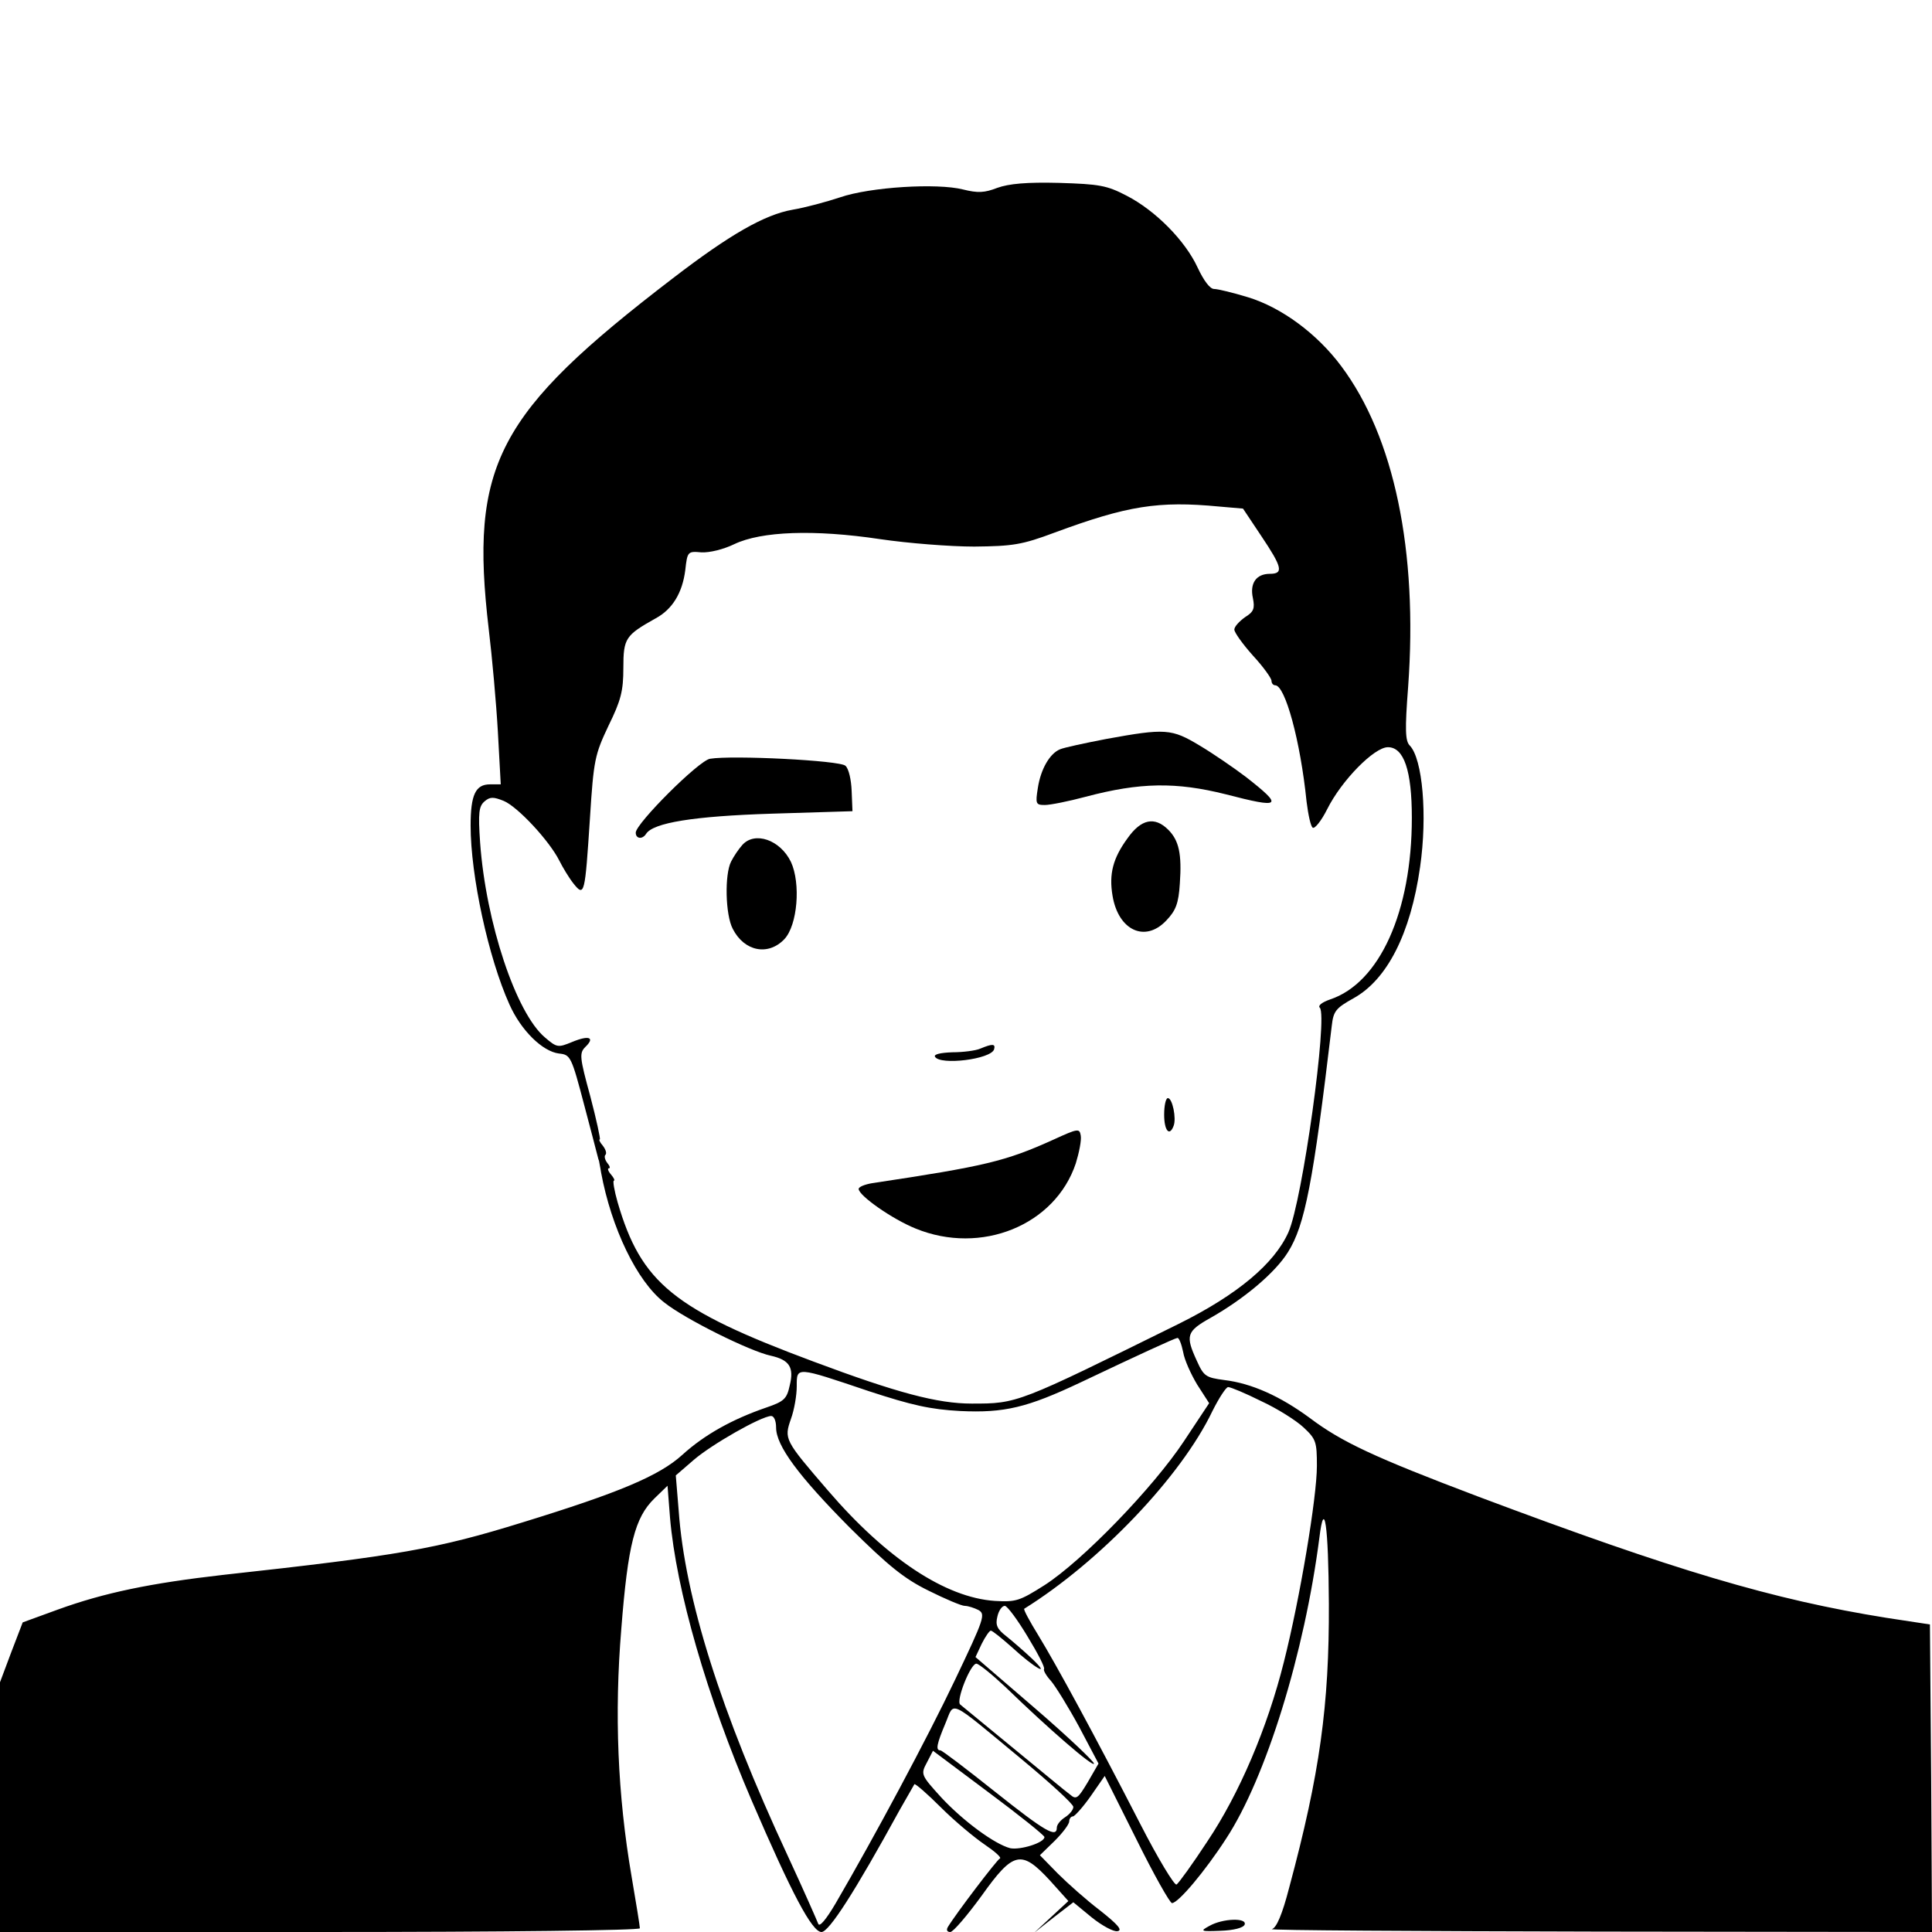
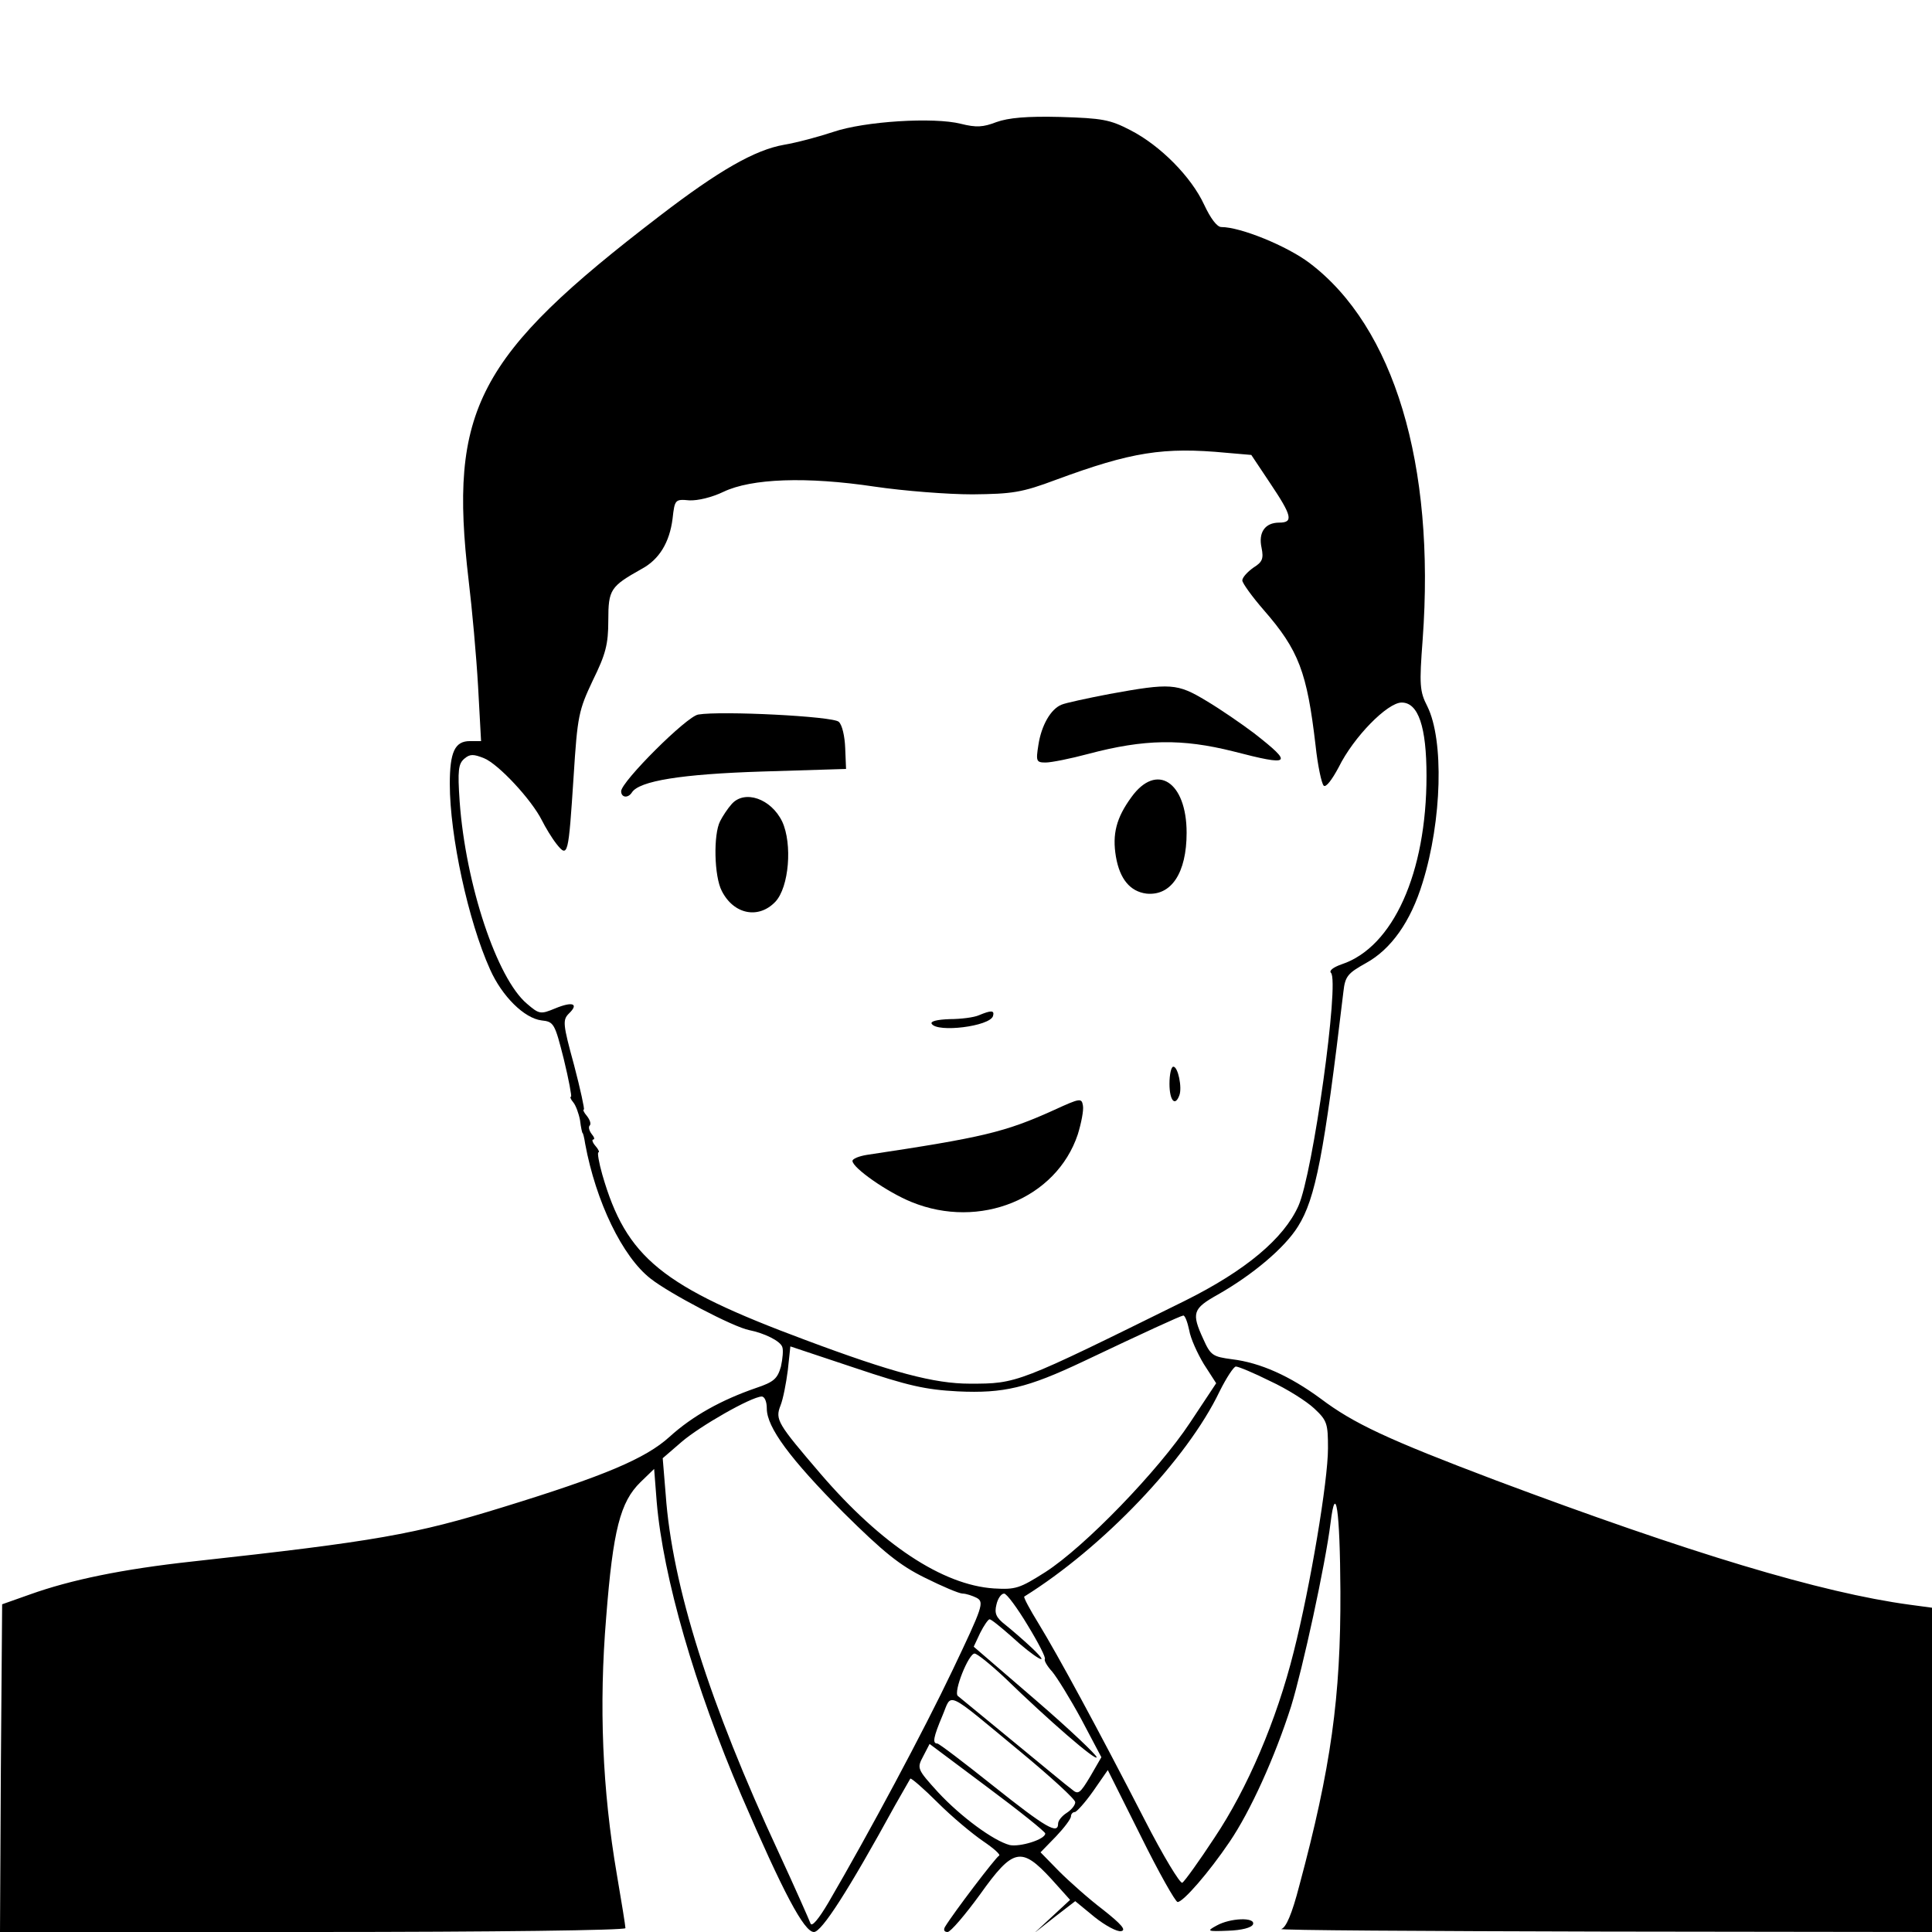
- <svg xmlns="http://www.w3.org/2000/svg" version="1" width="624" height="624" viewBox="0 0 468 468">
-   <path d="M241.6 45.5c-3.1 1.2-4.7 1.3-8.3.4-6.3-1.6-22.5-.6-29.8 1.9-3.3 1.1-8.5 2.5-11.5 3-6.8 1.2-15.2 6-29 16.6-42.7 32.7-49.3 45.2-44.6 85.1.8 6.6 1.8 17.7 2.2 24.7l.7 12.8h-2.6c-3.5 0-4.7 2.5-4.7 10 0 12.1 4.3 32 9.4 43.3 2.8 6.3 8 11.4 12 11.9 2.8.3 3 .6 6.2 12.8 3.4 12.8 3.3 12.8 3.5 13.2 0 .2.3 1.4.5 2.8 2.5 13.5 8.7 26.4 15.3 31.5 5 4 20.7 11.8 25.8 12.9 4.5 1 5.7 2.8 4.6 7.2-.7 3.3-1.4 3.9-5.8 5.4-8.1 2.8-14.8 6.5-20.2 11.4-5.6 5.1-15.4 9.2-38.8 16.4-20.7 6.4-29.7 8-72.5 12.7-17.5 2-28.7 4.3-40 8.4L5.5 393l-2.8 7.3-2.7 7.2V468h77.5c45.3 0 77.5-.4 77.5-.9s-.9-6.1-2-12.5c-3.4-19.8-4.2-39.5-2.5-60 1.6-20.5 3.3-27 8-31.6l3.2-3.1.6 7.7c1.5 17.6 8.9 43.2 19.8 68.6 9.7 22.5 14.6 31.8 16.9 31.8 1.8 0 8-9.6 18.9-29.5 1.9-3.3 3.5-6.1 3.6-6.3.2-.2 3.1 2.3 6.4 5.6 3.3 3.3 8.1 7.3 10.6 9 2.5 1.7 4.2 3.2 3.7 3.4-.7.3-10.6 13.3-12.6 16.6-.4.7-.2 1.2.6 1.2.7 0 4.1-4 7.6-8.8 7.7-10.8 9.6-11.2 16.6-3.6l4.4 4.9-4.1 3.8-4.2 3.9 4.7-3.7 4.8-3.7 4.5 3.7c2.5 2 5.3 3.5 6.2 3.3 1.3-.2.1-1.6-4.2-5-3.3-2.5-7.9-6.6-10.3-9l-4.3-4.4 3.6-3.5c1.9-1.9 3.5-4 3.5-4.7 0-.6.4-1.2.9-1.2.4 0 2.4-2.2 4.3-4.9l3.4-4.9 7.7 15.4c4.2 8.5 8.1 15.4 8.6 15.4 1.5 0 8-7.7 13.1-15.6 9.7-14.8 19-45 22.6-72.9 1.2-9.8 2.2-3.2 2.3 16 .1 24.6-2.2 41.2-9.6 68.7-1.7 6.6-3.1 9.8-4.2 10.1-.9.3 34.7.5 79.2.6l80.7.1-.2-37.2-.3-37.3-10.5-1.6c-27.5-4.4-51.1-11.4-99-29.4-25.1-9.5-33-13.2-40.7-19-7.2-5.3-14.1-8.4-20.7-9.2-4.5-.6-5-.9-6.7-4.7-2.8-6.1-2.5-7.1 3.4-10.4 8.1-4.6 15.6-10.9 18.7-15.9 4.1-6.5 6.1-16.9 10.6-54.8.4-3.6 1-4.3 5.3-6.7 8.1-4.5 13.8-15.6 16.1-31.8 1.8-12.5.6-26.2-2.5-29.4-1.1-1.1-1.2-3.8-.4-14.2 2.4-33-3.4-60.6-16.2-77.7-5.8-7.8-14.4-14.2-22.6-16.7-3.6-1.1-7.3-2-8.2-2-1 0-2.5-2-4-5.2-3-6.5-10.2-13.8-17.2-17.4-4.8-2.5-6.6-2.8-16.4-3.1-7.8-.2-12.1.2-14.9 1.2zm53.7 77.2l5.8.5 4.4 6.6c5.1 7.6 5.5 9.2 2.1 9.2-3.3 0-4.9 2.3-4.1 5.9.5 2.5.2 3.3-1.9 4.6-1.4 1-2.6 2.3-2.6 3 0 .7 2 3.5 4.5 6.3 2.5 2.7 4.5 5.5 4.5 6.1 0 .6.4 1.1.9 1.1 2.4 0 6.1 13.4 7.6 28.2.4 3.2 1 6 1.5 6.3.5.3 2.1-1.7 3.5-4.5 3.5-7 11.4-15 14.7-15 3.9 0 5.8 5.7 5.8 17.1 0 22.7-7.8 40-19.8 44-2 .7-3 1.5-2.5 2 2 2-4.2 46.8-7.6 54.4-3.4 7.6-12.3 15.1-26.6 22.2-39.1 19.3-39 19.3-50.1 19.3-8.3 0-18.1-2.6-38.4-10.2-33.8-12.6-41.7-19-47.4-38.6-.8-2.8-1.2-5.2-.9-5.2.3 0 0-.7-.7-1.5s-.9-1.5-.5-1.5.2-.6-.4-1.3c-.6-.8-.8-1.7-.4-2 .3-.4 0-1.3-.7-2.2-.7-.8-1-1.5-.7-1.5.2 0-.8-4.7-2.3-10.4-2.6-9.5-2.7-10.5-1.2-12 2.4-2.3.9-2.9-3.2-1.2-3.4 1.4-3.7 1.4-6.6-1.1-7-5.9-14.3-27.8-15.7-47.2-.5-7.3-.3-8.8 1.1-10 1.3-1.1 2.1-1.1 4.6-.1 3.4 1.4 11.1 9.7 13.5 14.5.8 1.6 2.3 4.1 3.4 5.5 2.7 3.4 2.8 2.6 4-15.7.9-14.3 1.2-15.5 4.5-22.5 3-6.1 3.6-8.4 3.6-14 0-7.2.5-7.9 7.8-12 4.1-2.2 6.5-6.2 7.2-11.7.5-4.5.6-4.6 3.9-4.3 2 .1 5.3-.7 8-2 6.5-3.1 19.3-3.6 35.3-1.2 6.8 1 17 1.8 22.8 1.8 9.3-.1 11.5-.4 19.5-3.4 17.6-6.5 25.1-7.7 39.8-6.3zm-8.7 204.8c.3 1.9 1.9 5.4 3.4 7.9l2.9 4.5-6.1 9.2c-7.4 11.2-24.6 29-33.8 34.9-6 3.8-6.9 4.1-12 3.8-12-.8-26.3-10.3-40.4-26.7-10.6-12.3-10.7-12.5-9-17.4.8-2.2 1.4-5.7 1.4-7.9 0-4.8-.3-4.8 17.5 1.2 10.4 3.4 14.8 4.4 22.1 4.8 10.7.5 16.2-.8 29.3-7 14.1-6.7 22.6-10.6 23.3-10.7.4-.1 1 1.5 1.4 3.4zm18.9 11.9c3.9 1.8 8.5 4.7 10.3 6.4 3 2.8 3.2 3.5 3.2 9.3 0 7.6-4.1 32.1-8 47.5-4 16-10.8 31.9-18.5 43.4-3.6 5.5-7 10.2-7.5 10.5-.5.3-4.5-6.3-8.8-14.7-11-21.4-20.3-38.5-24.7-45.7-2.1-3.4-3.6-6.2-3.4-6.4 18.3-11.4 38-32 45.6-47.9 1.6-3.2 3.3-5.8 3.8-5.8.6 0 4.2 1.5 8 3.4zM188 345.8c0 4.4 5.4 11.7 17.9 24.3 9.3 9.2 13.1 12.3 19 15.2 4 2 8 3.7 8.8 3.7.8 0 2.3.5 3.3 1 1.8 1 1.4 2.1-5.6 16.8-6.8 14.3-19.5 38-29 54.3-2.3 3.9-3.9 5.8-4.2 4.9-.3-.8-3.6-8.3-7.4-16.5-16.2-34.8-24.9-62.4-26.4-83.6l-.7-8.5 4.4-3.8c4.3-3.7 16.2-10.5 18.7-10.6.7 0 1.2 1.2 1.2 2.8zm60.9 50.6c2.5 4.1 4.3 7.6 4 7.9-.2.3.5 1.6 1.7 2.9 1.1 1.3 4.2 6.3 6.8 11.1l4.7 8.9-2.6 4.5c-2.4 4-2.8 4.3-4.3 3-1-.7-7.1-5.8-13.7-11.2-6.6-5.4-12.4-10.2-12.9-10.6-1.1-.9 2.5-9.9 3.9-9.9.6 0 3.8 2.6 7.1 5.7 10.3 10 21.4 19.6 21.4 18.5 0-.5-6.4-6.6-14.3-13.4l-14.4-12.4 1.5-3.2c.9-1.8 1.9-3.2 2.2-3.2.4 0 2.6 1.8 5.1 4 5.4 5 9.8 7.5 4.9 2.8-1.9-1.8-4.8-4.3-6.3-5.5-2.2-1.7-2.6-2.7-2.1-4.7.3-1.4 1.1-2.6 1.8-2.6.6 0 3.1 3.4 5.5 7.4zm-1.6 29.6c7 5.8 12.7 11 12.7 11.7 0 .7-.9 1.8-2 2.5s-2 1.8-2 2.5c0 2.6-2.8 1-15-8.7-6.9-5.5-12.8-10-13.2-10-1.2 0-.9-1.5 1.2-6.5 2.3-5.4.3-6.4 18.3 8.5zm5.7 19c0 1.4-5.9 3.2-8.3 2.7-3.8-1-11.4-6.6-16.7-12.3-4.9-5.4-5-5.6-3.5-8.4l1.5-2.9 13.5 10.1c7.4 5.5 13.5 10.4 13.5 10.8z" />
-   <path d="M268 179c-5.2 1-10.3 2.1-11.2 2.5-2.5 1-4.7 4.8-5.4 9.4-.6 3.8-.5 4.1 1.7 4.1 1.3 0 5.8-.9 9.9-2 13.2-3.5 21.9-3.6 33.9-.6 13.5 3.5 14.1 3 4.9-4.2-2.9-2.2-8-5.7-11.2-7.6-6.8-4.1-8.3-4.2-22.6-1.6zM172 183.8c-2.7.4-18 15.7-18 17.9 0 1.5 1.6 1.7 2.5.3 1.7-2.7 11.5-4.3 30.5-4.9l19.5-.6-.2-4.9c-.1-2.7-.7-5.4-1.5-6.1-1.3-1.3-27.5-2.6-32.8-1.7zM273.1 203.1c-3.5 4.8-4.5 8.6-3.6 13.9 1.4 8.4 7.9 11.4 13 6 2.3-2.4 3-4.1 3.3-9 .5-7.1-.2-10.4-2.8-13-3.3-3.3-6.6-2.6-9.9 2.1zM179.8 204.7c-.9 1-2.1 2.8-2.7 4-1.6 3.1-1.4 12.9.4 16.3 2.8 5.5 8.6 6.6 12.5 2.5 3.2-3.4 4-13.5 1.6-18.7-2.6-5.4-8.8-7.5-11.8-4.1zM237.5 254c-1.1.5-4.2.9-6.8.9-2.9.1-4.6.5-4.2 1.1 1.3 2.1 13.5.6 14.3-1.8.4-1.4-.4-1.4-3.3-.2zM282 270c0 3.9 1.3 5.4 2.3 2.7.7-1.8-.3-6.7-1.4-6.7-.5 0-.9 1.8-.9 4zM255.1 276.1c-11.5 5.2-16.5 6.4-43.8 10.5-1.8.3-3.3.9-3.3 1.4 0 1.6 8.1 7.3 13.8 9.6 15.9 6.5 33.8-.8 38.8-15.8.8-2.6 1.4-5.6 1.2-6.7-.3-1.8-.6-1.8-6.7 1zM293 466.5c-2.4 1.3-2.2 1.4 2.7 1.2 3.1-.1 5.5-.7 5.8-1.5.6-1.7-5.3-1.5-8.5.3z" />
+ <svg xmlns="http://www.w3.org/2000/svg" version="1" width="601.333" height="601.333" viewBox="0 0 451 451">
+   <path d="M232.6 28.5c-3.1 1.2-4.7 1.3-8.3.4-6.3-1.6-22.5-.6-29.8 1.9-3.3 1.1-8.5 2.5-11.5 3-6.8 1.2-15.2 6-29 16.6-42.7 32.7-49.3 45.2-44.6 85.1.8 6.6 1.8 17.7 2.2 24.7l.7 12.8h-2.6c-3.5 0-4.7 2.5-4.7 10 0 12.1 4.3 32 9.4 43.3 2.8 6.3 8 11.4 12 11.9 2.9.3 3.1.7 5.2 9 1.2 4.9 1.9 8.8 1.7 8.8-.3 0-.1.6.5 1.3.6.7 1.3 2.6 1.6 4.2.2 1.7.5 3 .6 3 .1 0 .4 1.1.6 2.5 2.5 13.5 8.7 26.4 15.3 31.5 4.3 3.4 19.3 11.3 23 12 3.5.7 7.2 2.5 7.7 3.9.3.7.1 2.8-.3 4.6-.8 2.8-1.6 3.6-5.8 5-8.1 2.8-14.8 6.5-20.2 11.4-5.6 5.1-15.4 9.2-38.8 16.4-20.7 6.4-29.7 8-72.5 12.7-16.5 1.8-28.5 4.3-38 7.7l-6.5 2.3-.3 38.3L0 451h73c42.6 0 73-.4 73-.9s-.9-6.1-2-12.5c-3.4-19.8-4.2-39.5-2.5-60 1.6-20.5 3.3-27 8-31.6l3.2-3.1.6 7.7c1.5 17.6 8.9 43.2 19.8 68.6 9.7 22.5 14.6 31.8 16.9 31.8 1.8 0 8-9.6 18.9-29.5 1.9-3.3 3.5-6.1 3.6-6.3.2-.2 3.1 2.3 6.4 5.6 3.3 3.3 8.1 7.3 10.6 9 2.5 1.7 4.2 3.2 3.7 3.4-.7.3-10.6 13.3-12.6 16.6-.4.7-.2 1.2.6 1.2.7 0 4.1-4 7.6-8.8 7.7-10.8 9.6-11.2 16.6-3.6l4.4 4.9-4.1 3.8-4.2 3.9 4.7-3.7 4.8-3.7 4.5 3.7c2.5 2 5.3 3.5 6.2 3.3 1.3-.2.1-1.6-4.2-5-3.3-2.5-7.9-6.6-10.3-9l-4.3-4.4 3.6-3.7c1.9-2 3.5-4.1 3.5-4.7 0-.5.4-1 .9-1 .4 0 2.4-2.2 4.3-4.9l3.4-4.9 7.7 15.4c4.2 8.5 8.1 15.4 8.6 15.4 1.3 0 7.3-6.9 12.1-14 4.9-7.2 10.6-19.8 14.4-31.7 2.7-8.8 8-33.1 9.2-42.8 1.2-9.8 2.2-3.1 2.3 16 .1 24.6-2.2 41.2-9.6 68.7-1.7 6.6-3.1 9.8-4.2 10.1-.9.3 32.9.5 75.2.6l76.7.1V375.3l-5.2-.7c-20.7-2.8-51.2-12-96.8-29.1-25.1-9.5-33-13.2-40.7-19-7.2-5.3-14.1-8.4-20.7-9.2-4.5-.6-5-.9-6.7-4.7-2.8-6.1-2.5-7.1 3.4-10.4 8.1-4.6 15.6-10.9 18.7-15.9 4.1-6.5 6.1-16.9 10.6-54.8.4-3.6 1-4.3 5.3-6.7 5.8-3.2 10.4-9.6 13.2-18.8 4.5-14.5 5-33.2 1.1-41.1-1.8-3.5-1.9-5-1.1-15.6 3-40.9-6.7-73-26.4-87.9-5.3-4-16.1-8.4-20.6-8.4-1 0-2.5-2-4-5.2-3-6.5-10.2-13.8-17.2-17.4-4.8-2.5-6.6-2.8-16.4-3.1-7.8-.2-12.1.2-14.9 1.2zm53.7 77.2l5.8.5 4.4 6.6c5.1 7.6 5.5 9.2 2.1 9.2-3.3 0-4.9 2.3-4.1 5.9.5 2.5.2 3.3-1.9 4.6-1.4 1-2.6 2.3-2.6 3 0 .6 2.3 3.8 5 6.9 8.2 9.4 10.1 14.5 12.1 31.6.5 4.7 1.4 8.9 1.9 9.4s1.9-1.3 3.5-4.3c3.5-7.1 11.4-15.1 14.7-15.1 3.9 0 5.8 5.7 5.8 17.1 0 22.7-7.8 40-19.8 44-2 .7-3 1.5-2.5 2 2 2-4.2 46.8-7.6 54.4-3.4 7.6-12.3 15.1-26.6 22.2-39.1 19.3-39 19.3-50.1 19.3-8.3 0-18.1-2.6-38.4-10.2-33.6-12.5-41.8-19.2-47.4-38.6-.8-2.8-1.2-5.2-.9-5.2.3 0 0-.7-.7-1.5s-.9-1.5-.5-1.5.2-.6-.4-1.3c-.6-.8-.8-1.7-.4-2 .3-.4 0-1.3-.7-2.2-.7-.8-1-1.5-.7-1.5.2 0-.8-4.7-2.3-10.4-2.6-9.5-2.7-10.5-1.2-12 2.4-2.3.9-2.9-3.2-1.2-3.4 1.4-3.7 1.4-6.6-1.1-7-5.9-14.3-27.8-15.7-47.2-.5-7.3-.3-8.8 1.1-10 1.3-1.1 2.1-1.1 4.6-.1 3.4 1.4 11.1 9.7 13.5 14.5.8 1.6 2.3 4.1 3.4 5.5 2.7 3.4 2.8 2.6 4-15.7.9-14.3 1.2-15.5 4.5-22.5 3-6.1 3.6-8.4 3.6-14 0-7.2.5-7.9 7.8-12 4.1-2.2 6.5-6.2 7.2-11.7.5-4.5.6-4.6 3.9-4.3 2 .1 5.3-.7 8-2 6.5-3.1 19.3-3.6 35.3-1.2 6.8 1 17 1.8 22.8 1.8 9.3-.1 11.5-.4 19.5-3.4 17.6-6.5 25.1-7.7 39.8-6.3zm-8.7 204.8c.3 1.9 1.9 5.4 3.4 7.9l2.9 4.5-6.1 9.2c-7.4 11.2-24.6 29-33.8 34.9-6 3.8-6.9 4.1-12 3.8-12-.8-26.3-10.3-40.4-26.7-10.1-11.8-10.7-12.7-9.4-16 .6-1.5 1.3-5.1 1.7-8.2l.6-5.6 15 5c12.5 4.2 16.5 5.1 24.1 5.5 10.7.5 16.2-.8 29.3-7 14.1-6.7 22.6-10.6 23.3-10.7.4-.1 1 1.5 1.4 3.4zm18.9 11.9c3.9 1.8 8.5 4.7 10.3 6.4 3 2.8 3.2 3.5 3.2 9.3 0 7.6-4.1 32.1-8 47.5-4 16-10.8 31.9-18.5 43.4-3.6 5.5-7 10.2-7.5 10.5-.5.3-4.5-6.3-8.8-14.7-11-21.4-20.3-38.5-24.7-45.7-2.1-3.4-3.6-6.2-3.4-6.4 18.3-11.4 38-32 45.6-47.9 1.6-3.2 3.3-5.8 3.8-5.8.6 0 4.2 1.5 8 3.4zM179 328.8c0 4.4 5.4 11.7 17.9 24.3 9.3 9.2 13.1 12.3 19 15.2 4 2 8 3.7 8.8 3.7.8 0 2.3.5 3.3 1 1.8 1 1.4 2.1-5.6 16.8-6.8 14.3-19.5 38-29 54.3-2.3 3.9-3.9 5.8-4.2 4.9-.3-.8-3.6-8.3-7.4-16.5-16.2-34.8-24.9-62.4-26.4-83.6l-.7-8.5 4.4-3.8c4.3-3.7 16.2-10.5 18.7-10.6.7 0 1.2 1.2 1.2 2.8zm60.9 50.6c2.5 4.1 4.3 7.6 4 7.9-.2.3.5 1.6 1.7 2.9 1.1 1.3 4.2 6.3 6.8 11.1l4.7 8.9-2.6 4.5c-2.4 4-2.8 4.3-4.3 3-1-.7-7.1-5.8-13.7-11.2-6.6-5.4-12.4-10.2-12.9-10.6-1.1-.9 2.5-9.9 3.9-9.9.6 0 3.8 2.6 7.1 5.7 10.3 10 21.4 19.6 21.4 18.5 0-.5-6.4-6.6-14.3-13.4l-14.4-12.4 1.5-3.2c.9-1.8 1.9-3.2 2.2-3.2.4 0 2.6 1.8 5.1 4 5.4 5 9.8 7.5 4.9 2.8-1.9-1.8-4.8-4.3-6.3-5.5-2.2-1.7-2.6-2.7-2.1-4.7.3-1.4 1.1-2.6 1.8-2.6.6 0 3.1 3.4 5.5 7.4zm-1.6 29.6c7 5.8 12.7 11 12.7 11.7 0 .7-.9 1.8-2 2.5s-2 1.8-2 2.5c0 2.6-2.8 1-15-8.7-6.9-5.5-12.8-10-13.2-10-1.2 0-.9-1.5 1.2-6.5 2.3-5.4.3-6.4 18.3 8.5zm5.7 19c0 1.4-5.9 3.2-8.3 2.7-3.8-1-11.4-6.6-16.7-12.3-4.9-5.4-5-5.6-3.5-8.4l1.5-2.9 13.5 10.1c7.4 5.5 13.5 10.4 13.5 10.8z" />
+   <path d="M259 162c-5.2 1-10.3 2.1-11.2 2.5-2.5 1-4.7 4.8-5.4 9.4-.6 3.8-.5 4.1 1.7 4.1 1.3 0 5.8-.9 9.9-2 13.2-3.5 21.9-3.6 33.9-.6 13.5 3.5 14.1 3 4.9-4.2-2.9-2.2-8-5.7-11.2-7.6-6.8-4.1-8.3-4.2-22.6-1.6zM163 166.8c-2.7.4-18 15.7-18 17.9 0 1.5 1.6 1.7 2.5.3 1.7-2.7 11.5-4.3 30.5-4.9l19.5-.6-.2-4.9c-.1-2.7-.7-5.4-1.5-6.1-1.3-1.3-27.5-2.6-32.8-1.7zM264.1 186.1c-3.5 4.8-4.5 8.6-3.6 13.9.9 5.2 3.3 8.1 7.1 8.6 5.8.6 9.4-4.8 9.4-14.2 0-11.9-7-16.5-12.9-8.3zM170.8 187.7c-.9 1-2.1 2.8-2.7 4-1.6 3.1-1.4 12.9.4 16.3 2.8 5.5 8.6 6.6 12.5 2.5 3.2-3.4 4-13.5 1.6-18.7-2.6-5.4-8.8-7.5-11.8-4.1zM228.5 237c-1.1.5-4.2.9-6.8.9-2.9.1-4.6.5-4.2 1.1 1.3 2.1 13.5.6 14.3-1.8.4-1.4-.4-1.4-3.3-.2zM273 253c0 3.9 1.3 5.4 2.3 2.7.7-1.8-.3-6.7-1.4-6.7-.5 0-.9 1.8-.9 4zM246.1 259.1c-11.5 5.2-16.5 6.4-43.8 10.5-1.8.3-3.3.9-3.3 1.4 0 1.6 8.1 7.3 13.8 9.6 15.9 6.5 33.8-.8 38.8-15.8.8-2.6 1.4-5.6 1.2-6.7-.3-1.8-.6-1.8-6.7 1zM284 449.5c-2.4 1.3-2.2 1.4 2.7 1.2 3.1-.1 5.5-.7 5.8-1.5.6-1.7-5.3-1.5-8.5.3z" />
</svg>
